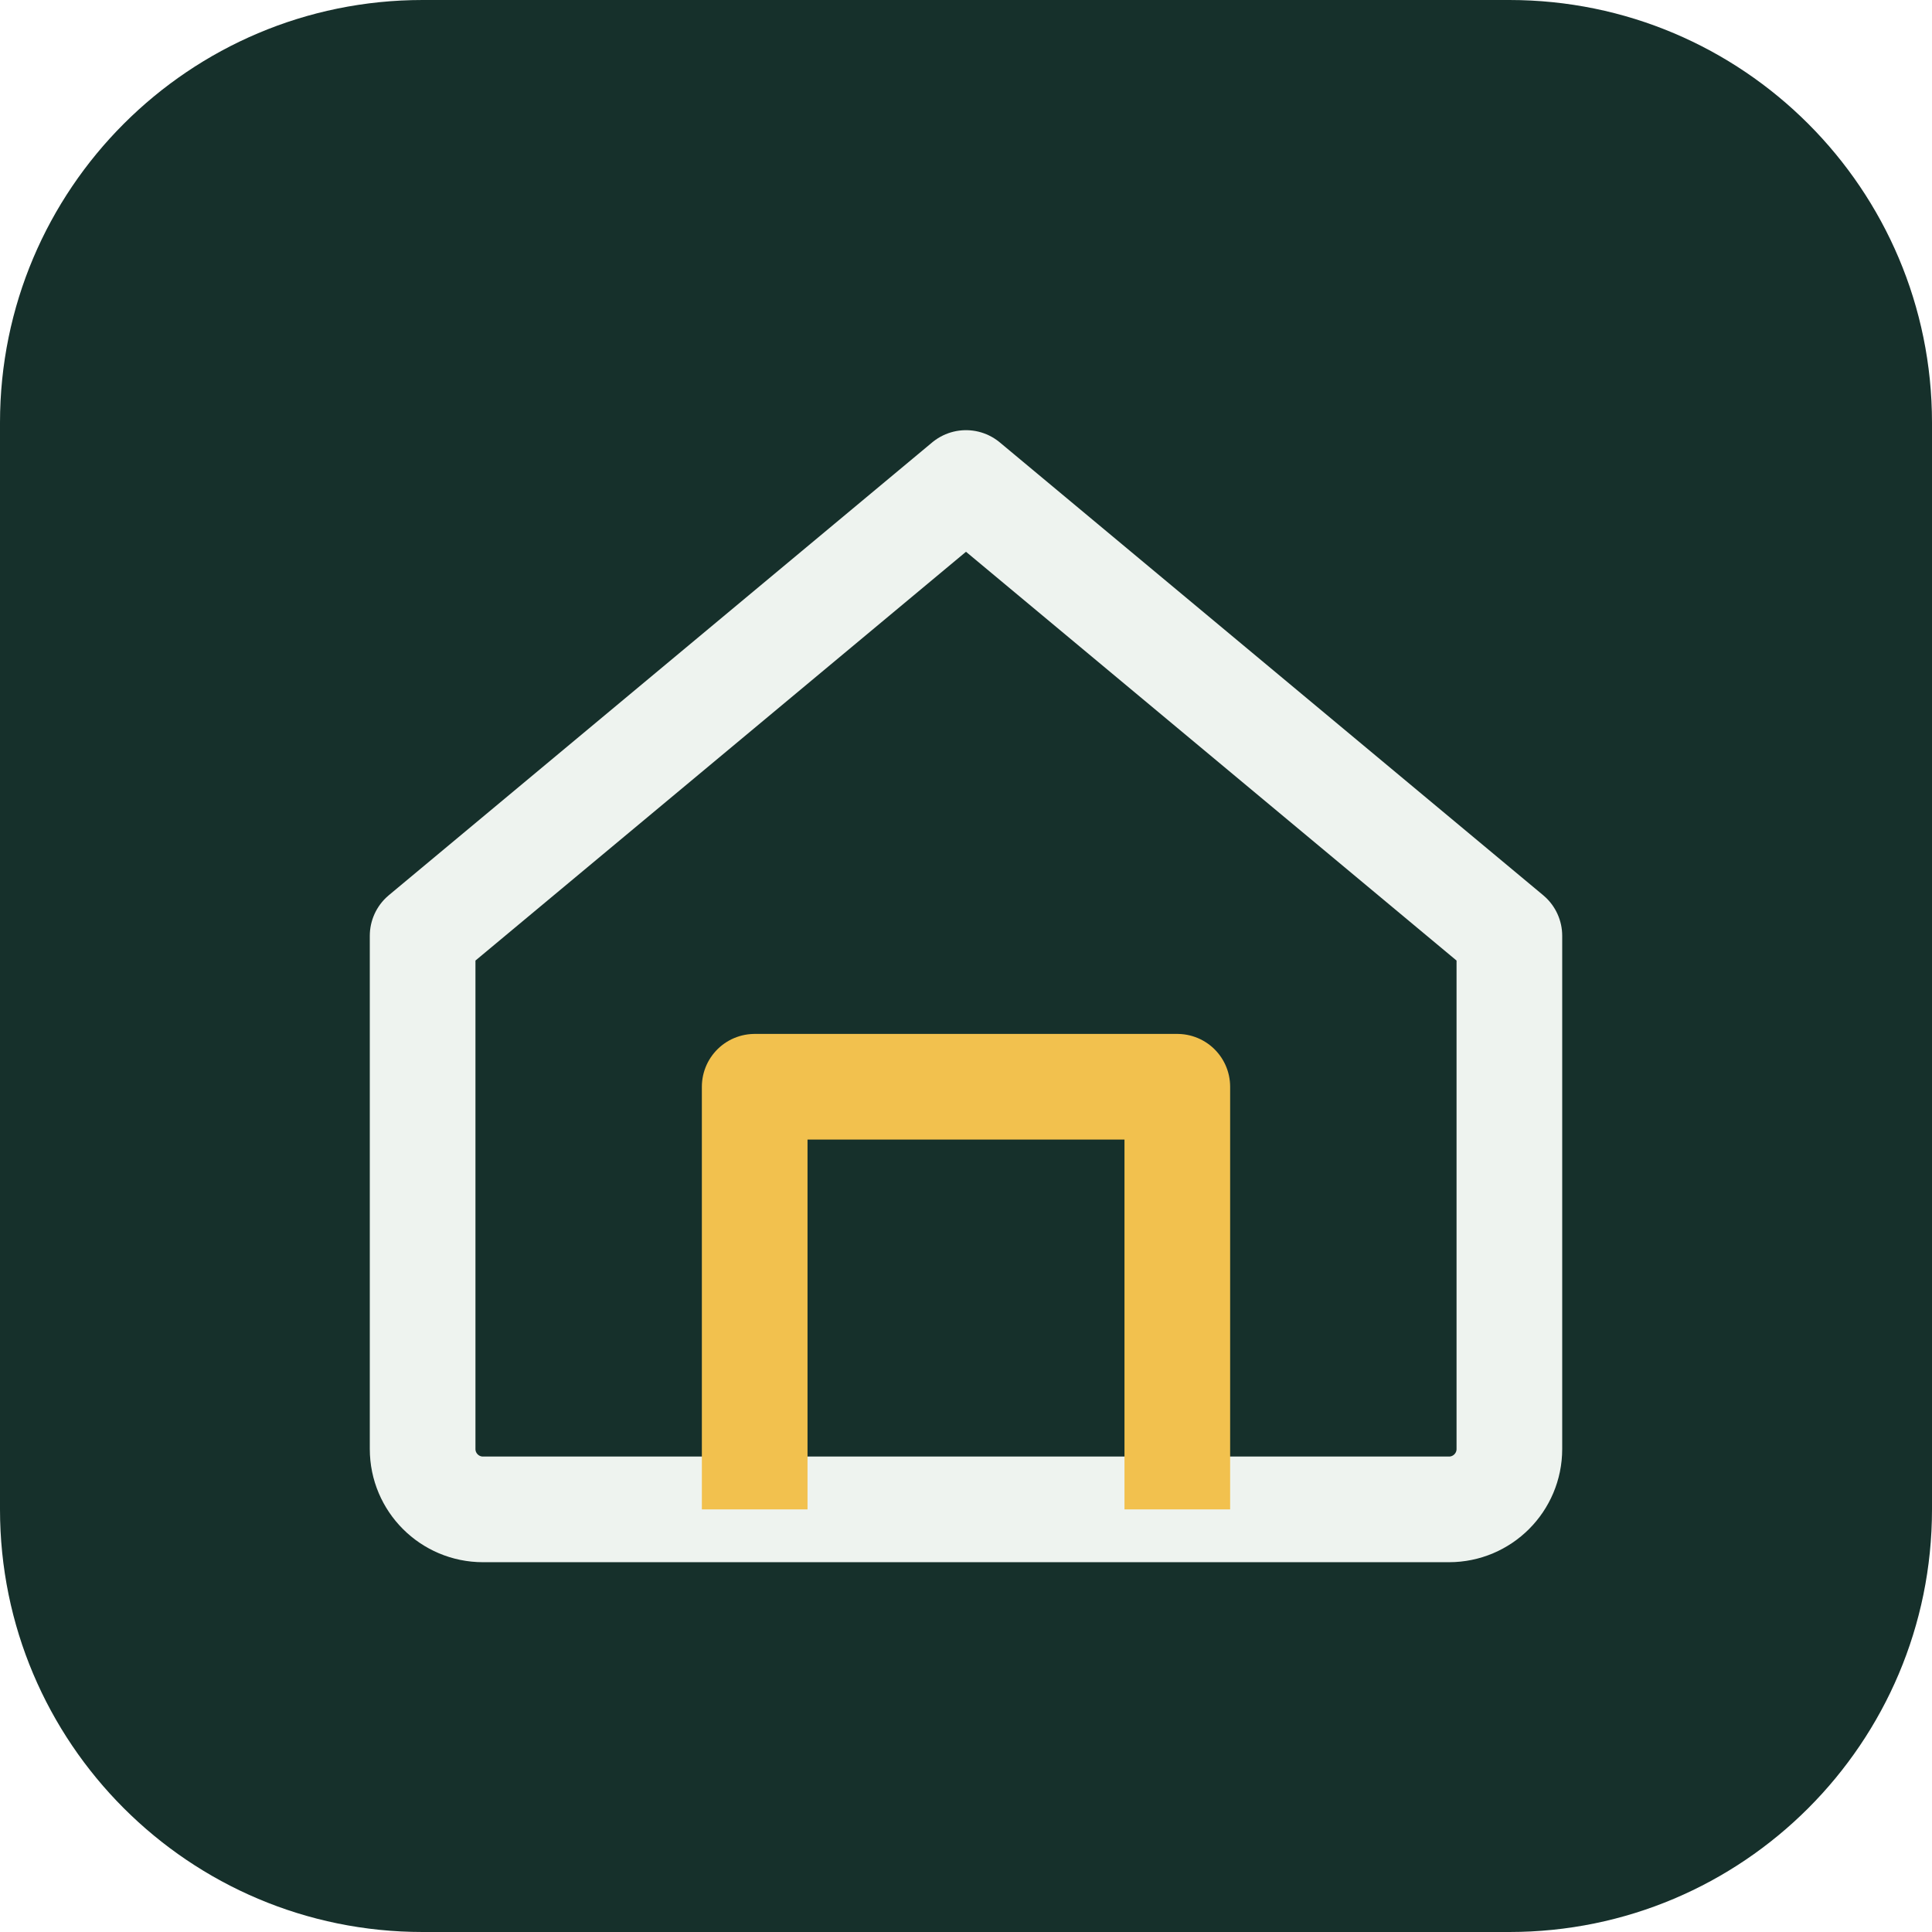
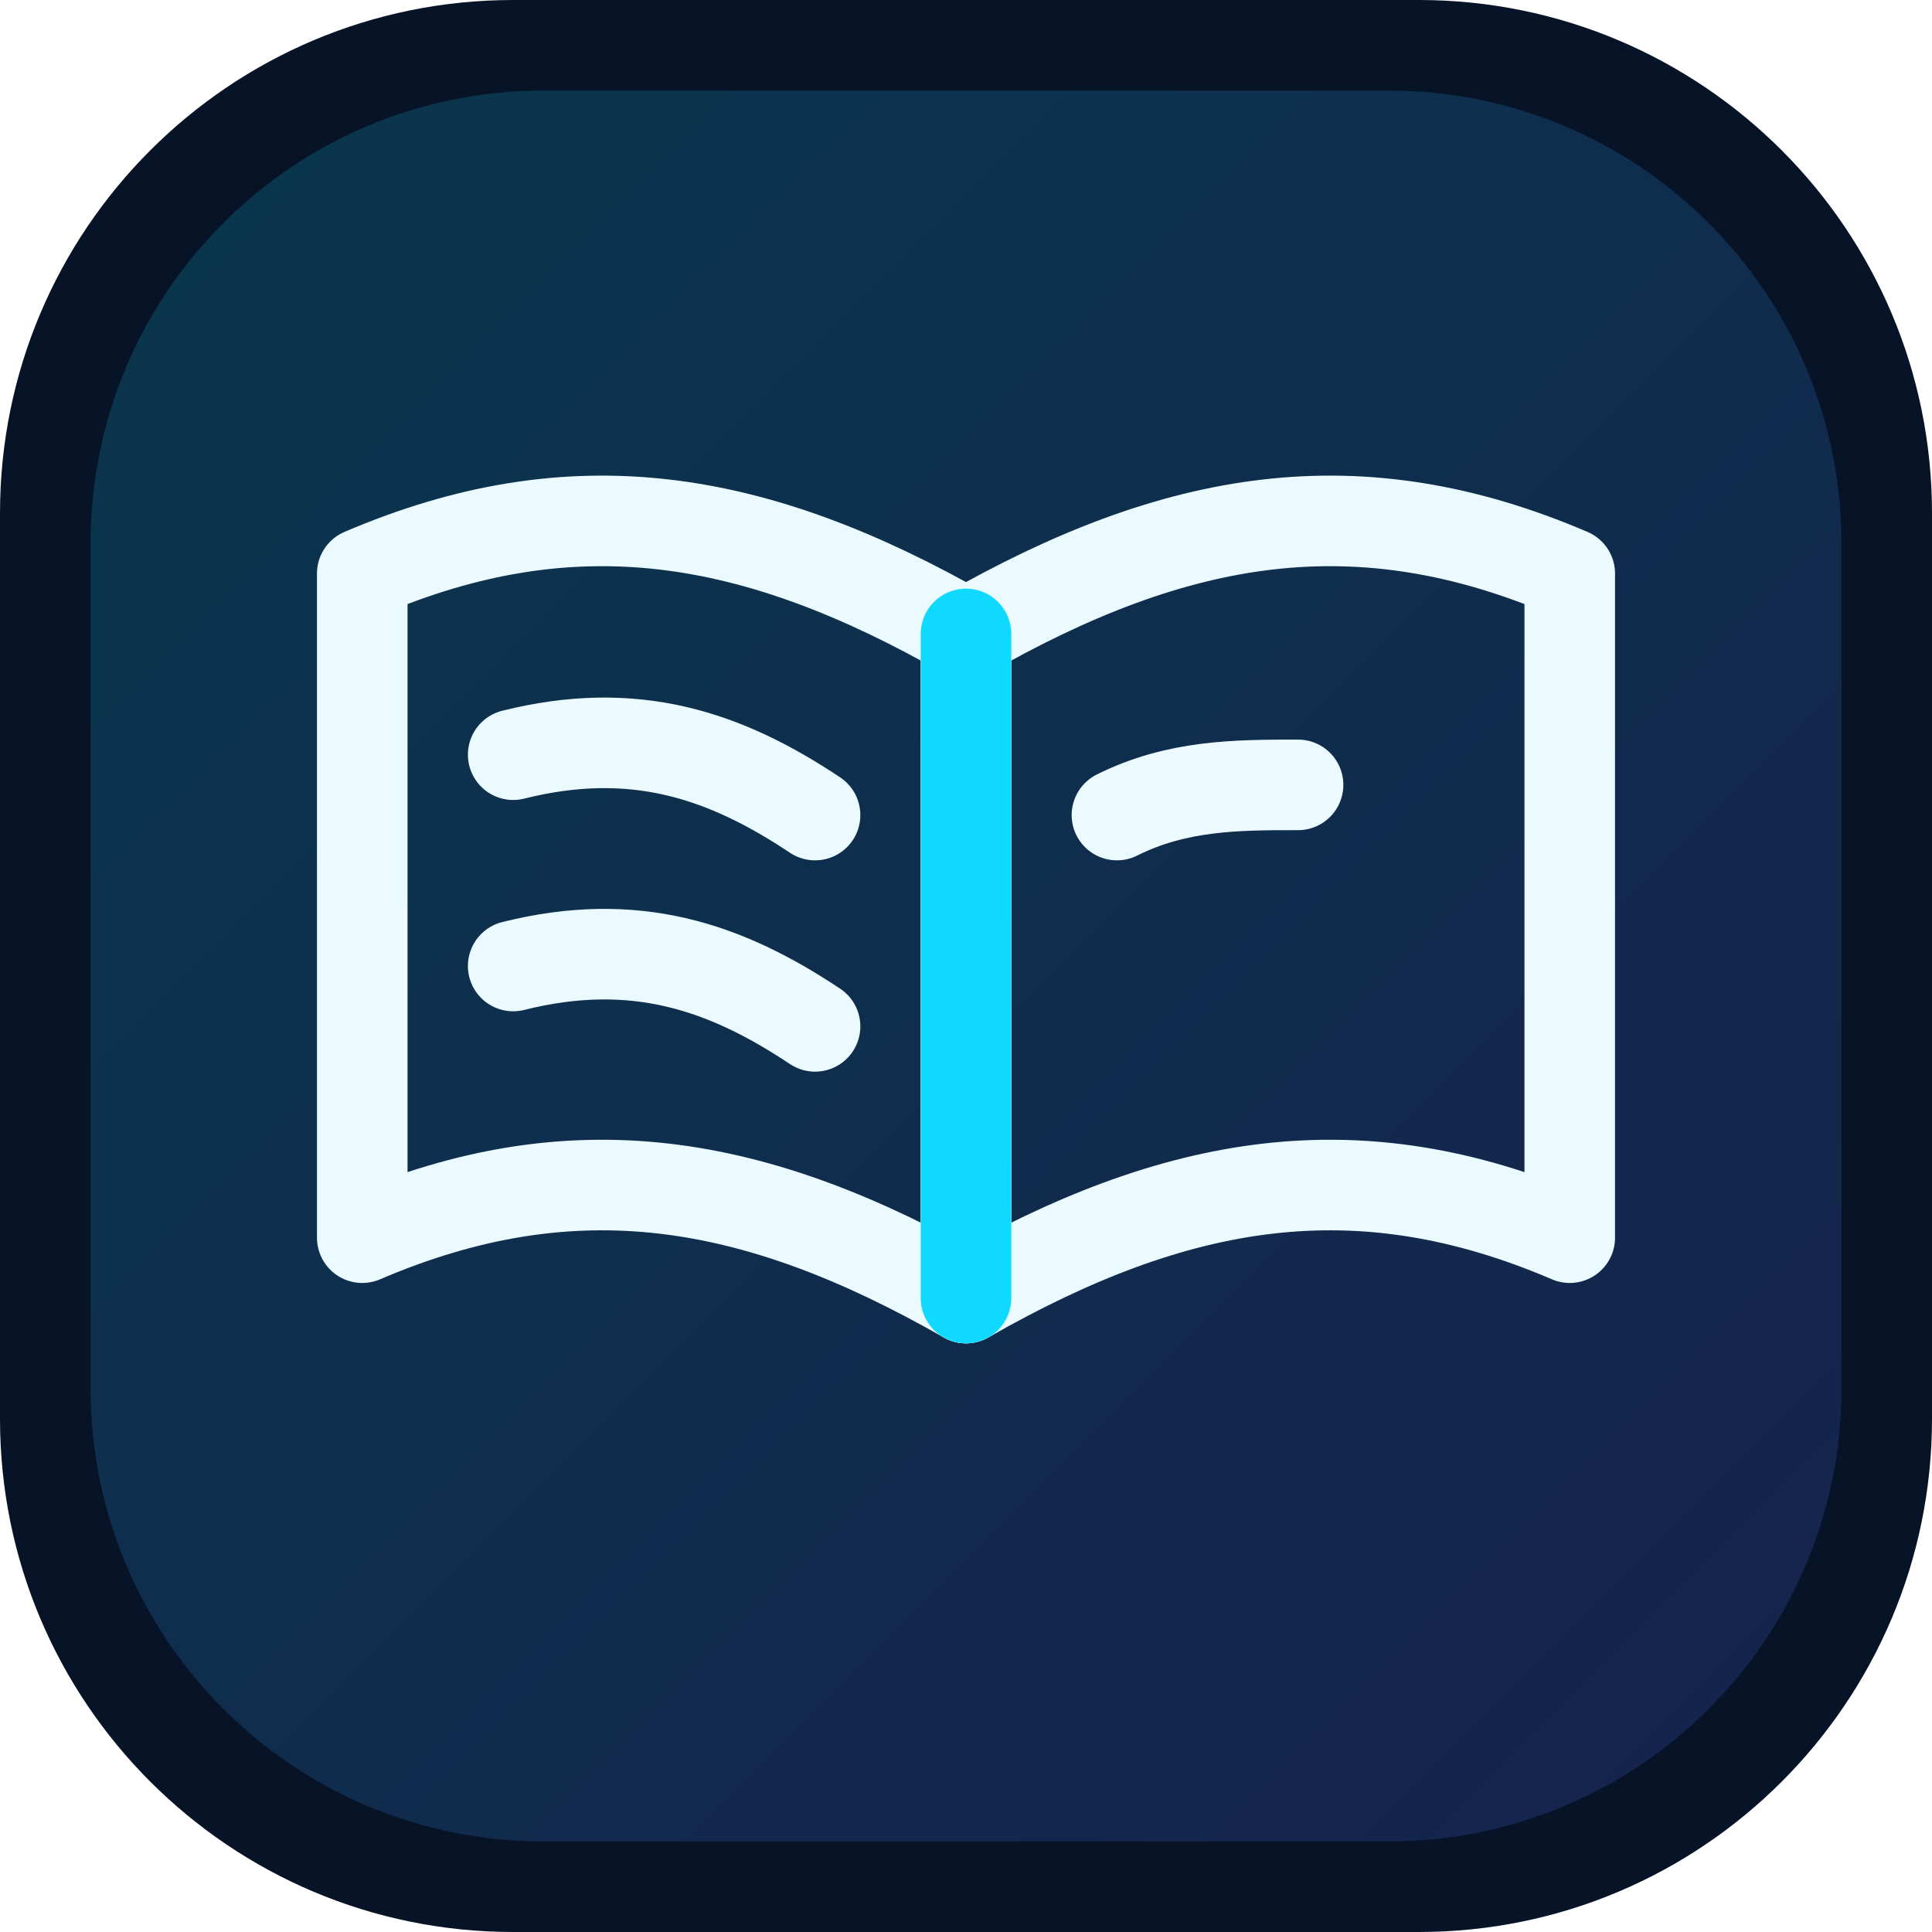
<svg xmlns="http://www.w3.org/2000/svg" viewBox="0 0 64 64">
-   <rect width="64" height="64" rx="14" fill="#16302b" />
-   <path d="M14 31 32 16l18 15v17a2 2 0 0 1-2 2H16a2 2 0 0 1-2-2z" fill="none" stroke="#eef3ef" stroke-width="3.5" stroke-linejoin="round" />
-   <path d="M25 50V36h14v14" fill="none" stroke="#f2c14e" stroke-width="3.5" stroke-linejoin="round" />
+   <defs>
+     <linearGradient id="a" x1="0" x2="1" y1="0" y2="1">
+       <stop offset="0" stop-color="#10d9ff" />
+       <stop offset="1" stop-color="#5968ff" />
+     </linearGradient>
+   </defs>
+   <rect width="64" height="64" rx="17" fill="#071326" />
+   <rect x="3" y="3" width="58" height="58" rx="15" fill="url(#a)" opacity=".18" />
+   <g fill="none" stroke="#eafaff" stroke-linecap="round" stroke-linejoin="round" stroke-width="3">
+     <path d="M12 19c7-3 13-2 20 2v22c-7-4-13-5-20-2V19Z" />
+     <path d="M52 19c-7-3-13-2-20 2v22c7-4 13-5 20-2V19Z" />
+     <path d="M17 25c4-1 7 0 10 2m-10 5c4-1 7 0 10 2m10-7c2-1 4-1 6-1" />
+     <path d="M32 21v22" stroke="#10d9ff" />
+   </g>
</svg>
